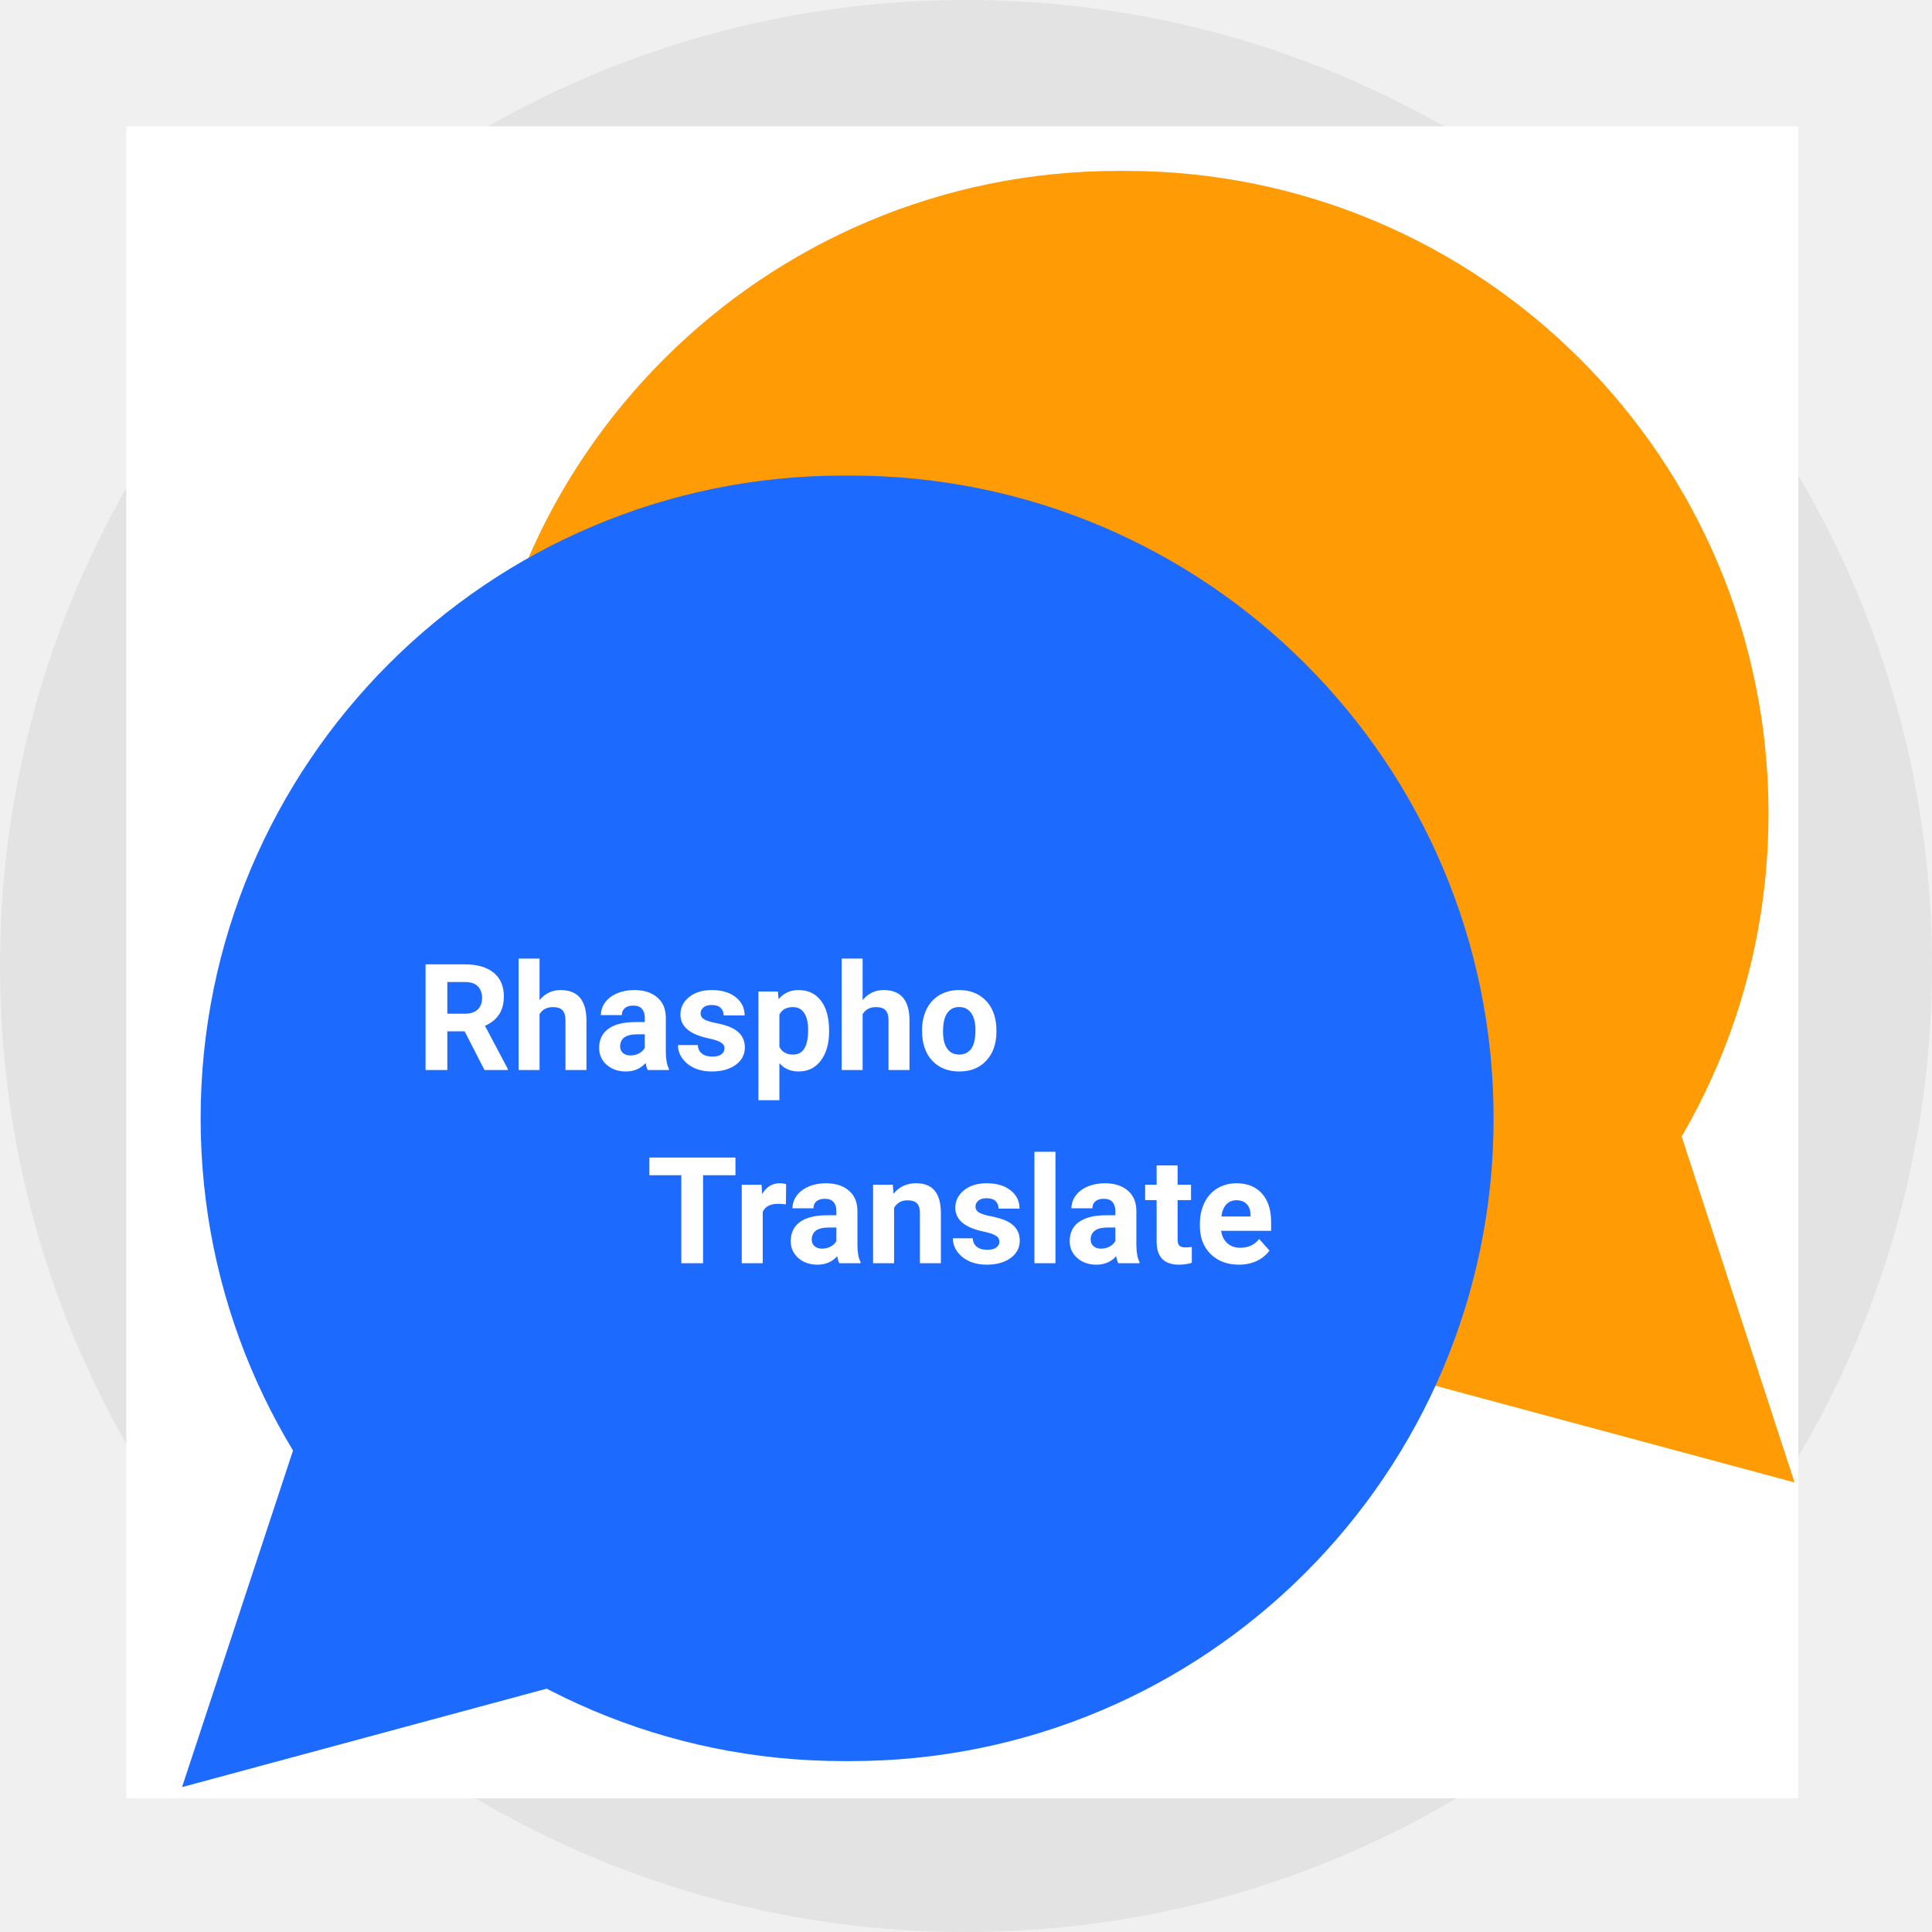
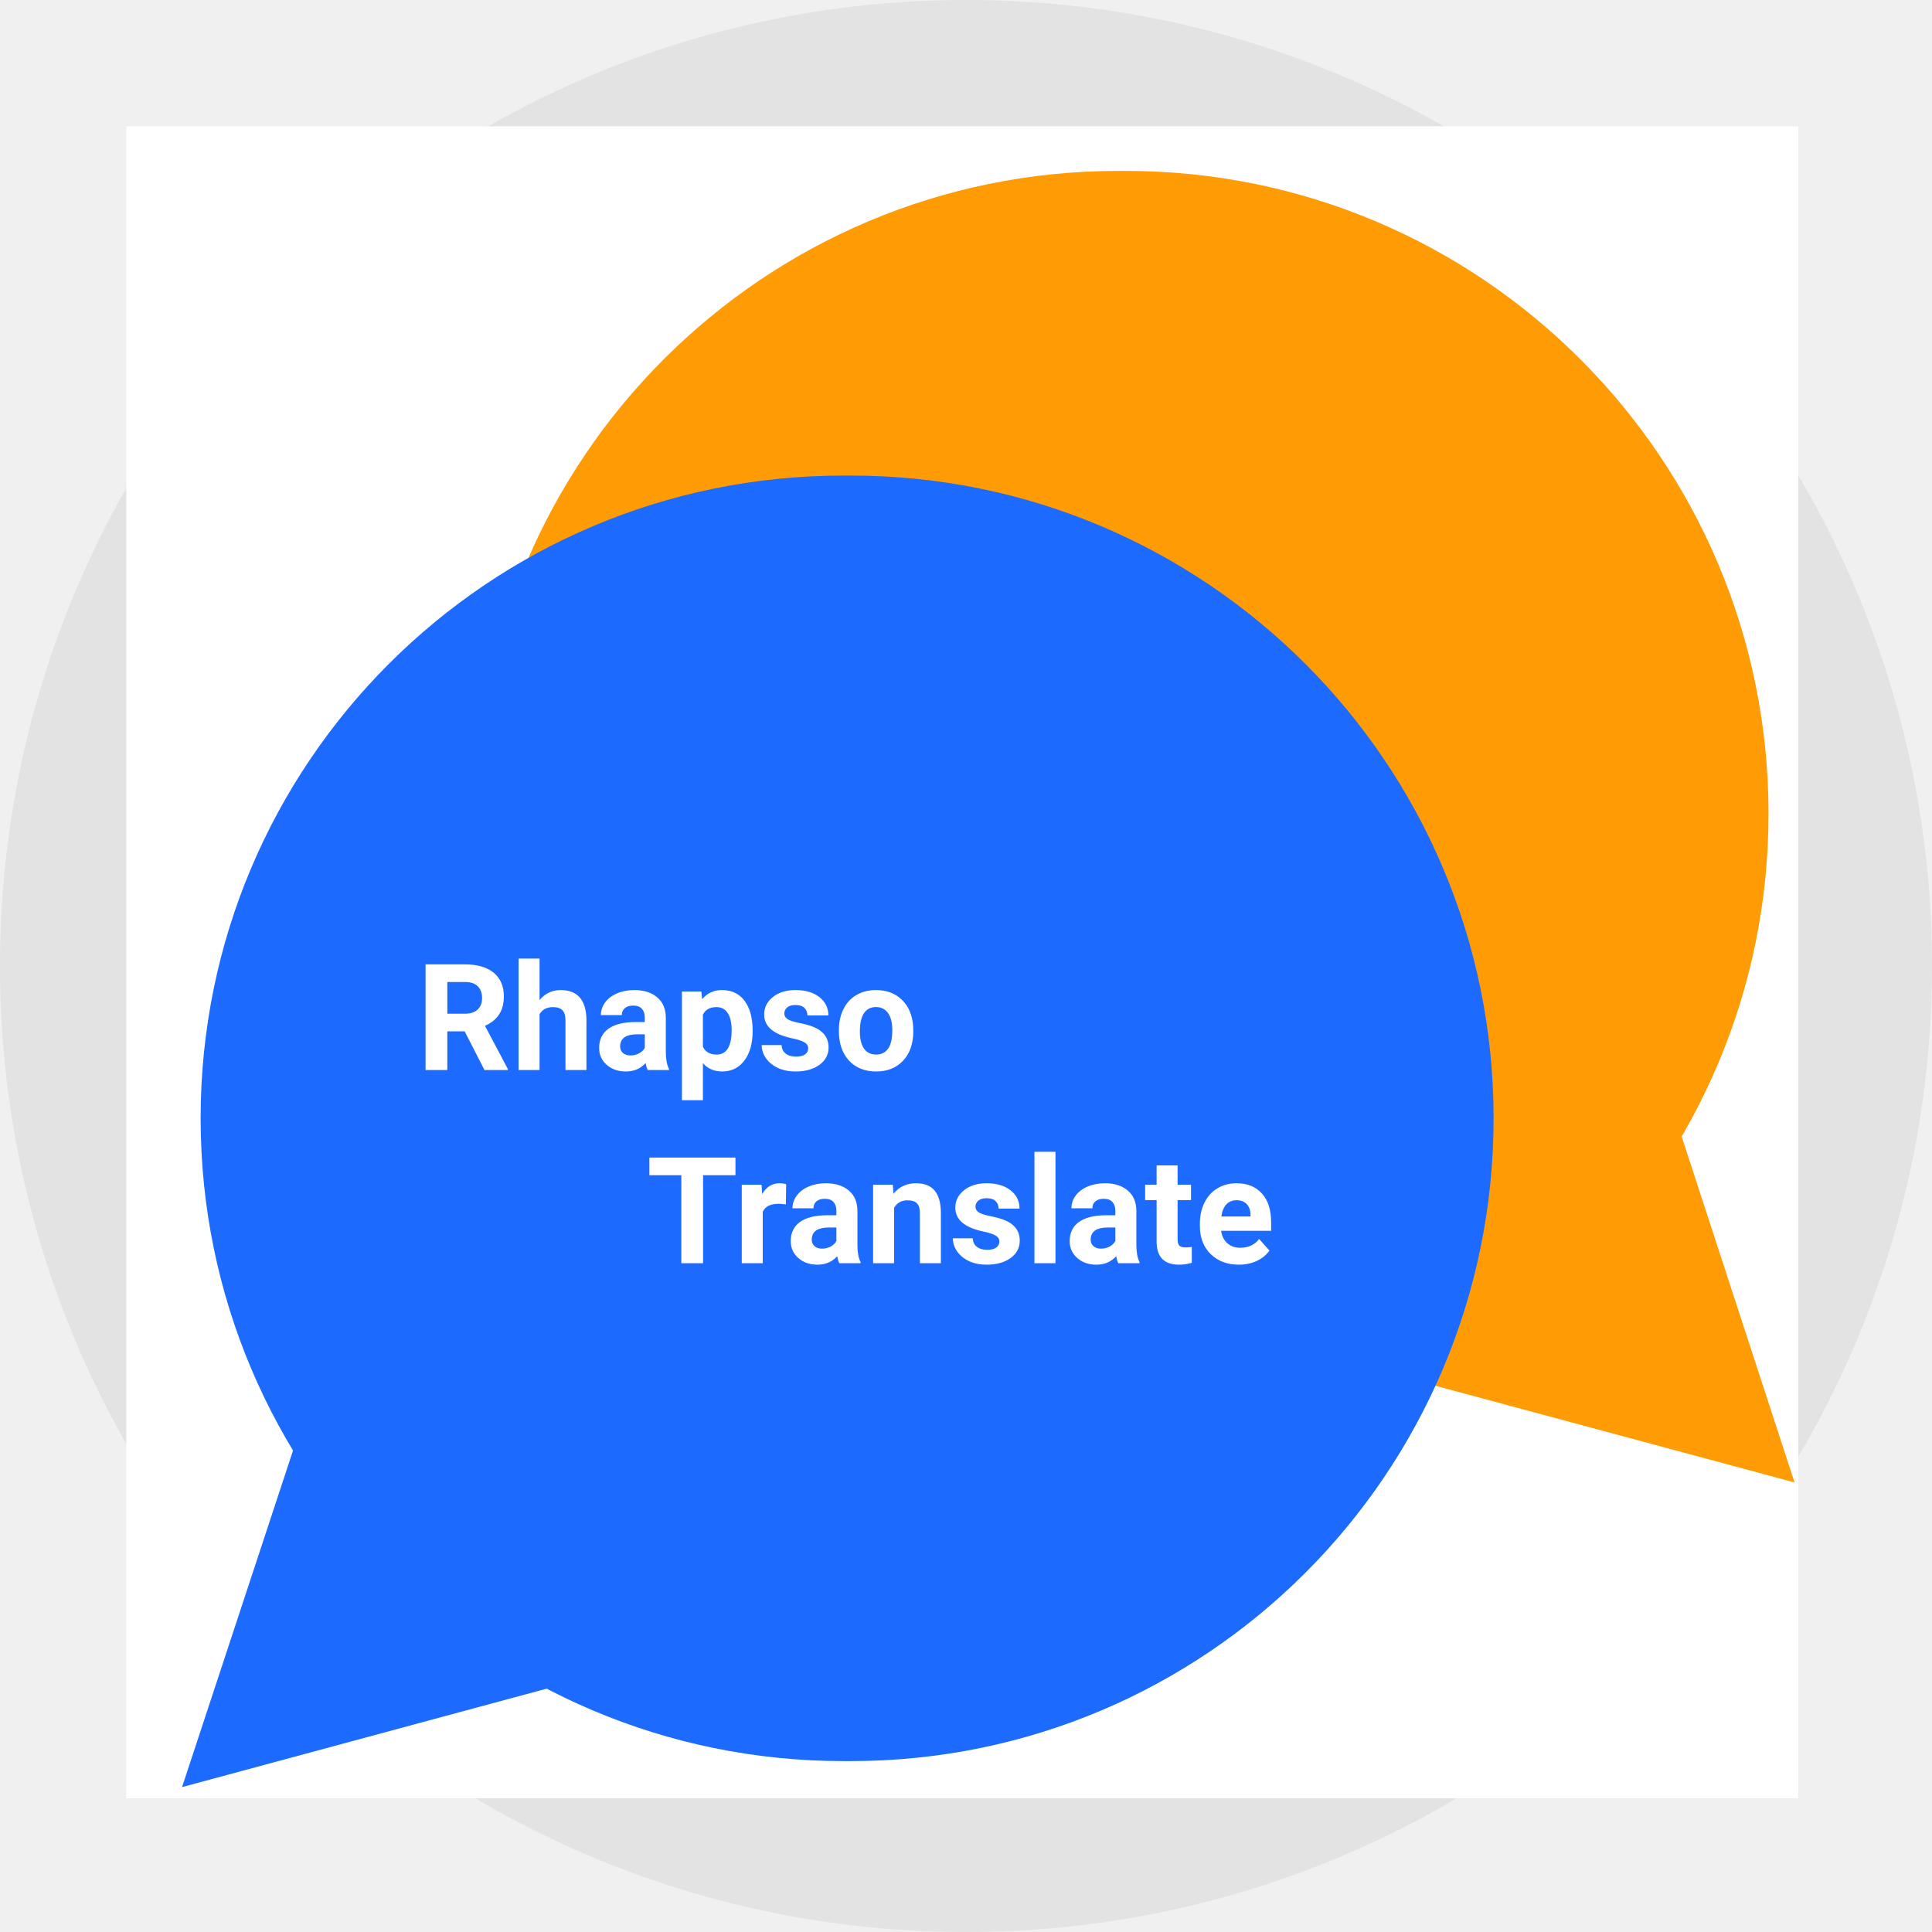
<svg xmlns="http://www.w3.org/2000/svg" width="260" height="260" viewBox="0 0 260 260" fill="none">
  <circle cx="130" cy="130" r="130" fill="#E3E3E3" />
  <g clip-path="url(#clip0)">
    <rect width="225" height="225" transform="translate(17 17)" fill="white" />
    <path d="M241.5 199.5L189.5 185.5L226 152L241.5 199.5Z" fill="#FE9B05" />
    <rect x="64" y="23" width="174" height="173" rx="86.5" fill="#FE9B05" />
    <path d="M24.5 240.5L39.5 195L74.5 227L24.5 240.5Z" fill="#1C6AFE" />
    <rect x="27" y="64" width="174" height="173" rx="86.5" fill="#1C6AFE" />
-     <path d="M62.533 138.795H60.199V144H57.27V129.781H62.553C64.232 129.781 65.528 130.156 66.439 130.904C67.351 131.653 67.807 132.711 67.807 134.078C67.807 135.048 67.595 135.859 67.172 136.51C66.755 137.154 66.12 137.669 65.268 138.053L68.344 143.863V144H65.199L62.533 138.795ZM60.199 136.422H62.562C63.298 136.422 63.868 136.236 64.272 135.865C64.675 135.488 64.877 134.97 64.877 134.312C64.877 133.642 64.685 133.115 64.301 132.73C63.923 132.346 63.34 132.154 62.553 132.154H60.199V136.422ZM72.611 134.586C73.36 133.688 74.301 133.238 75.434 133.238C77.725 133.238 78.887 134.57 78.92 137.232V144H76.098V137.311C76.098 136.705 75.967 136.259 75.707 135.973C75.447 135.68 75.014 135.533 74.408 135.533C73.581 135.533 72.982 135.852 72.611 136.49V144H69.789V129H72.611V134.586ZM87.172 144C87.042 143.746 86.947 143.43 86.889 143.053C86.205 143.814 85.316 144.195 84.223 144.195C83.188 144.195 82.328 143.896 81.644 143.297C80.967 142.698 80.629 141.943 80.629 141.031C80.629 139.911 81.042 139.052 81.869 138.453C82.703 137.854 83.904 137.551 85.473 137.545H86.772V136.939C86.772 136.451 86.644 136.061 86.391 135.768C86.143 135.475 85.749 135.328 85.209 135.328C84.734 135.328 84.359 135.442 84.086 135.67C83.819 135.898 83.686 136.21 83.686 136.607H80.863C80.863 135.995 81.052 135.429 81.43 134.908C81.807 134.387 82.341 133.98 83.031 133.688C83.721 133.388 84.496 133.238 85.356 133.238C86.658 133.238 87.689 133.567 88.451 134.225C89.219 134.876 89.603 135.794 89.603 136.979V141.559C89.61 142.561 89.75 143.32 90.023 143.834V144H87.172ZM84.838 142.037C85.255 142.037 85.639 141.946 85.99 141.764C86.342 141.575 86.602 141.324 86.772 141.012V139.195H85.717C84.304 139.195 83.552 139.684 83.461 140.66L83.451 140.826C83.451 141.178 83.575 141.467 83.822 141.695C84.07 141.923 84.408 142.037 84.838 142.037ZM97.494 141.08C97.494 140.735 97.322 140.465 96.977 140.27C96.638 140.068 96.091 139.889 95.336 139.732C92.823 139.205 91.566 138.137 91.566 136.529C91.566 135.592 91.954 134.811 92.728 134.186C93.51 133.554 94.529 133.238 95.785 133.238C97.126 133.238 98.197 133.554 98.998 134.186C99.805 134.817 100.209 135.637 100.209 136.646H97.387C97.387 136.243 97.257 135.911 96.996 135.65C96.736 135.383 96.329 135.25 95.775 135.25C95.3 135.25 94.932 135.357 94.672 135.572C94.412 135.787 94.281 136.061 94.281 136.393C94.281 136.705 94.428 136.959 94.721 137.154C95.02 137.343 95.522 137.509 96.225 137.652C96.928 137.789 97.52 137.945 98.002 138.121C99.493 138.668 100.238 139.615 100.238 140.963C100.238 141.926 99.825 142.708 98.998 143.307C98.171 143.899 97.103 144.195 95.795 144.195C94.909 144.195 94.122 144.039 93.432 143.727C92.748 143.408 92.211 142.975 91.82 142.428C91.43 141.874 91.234 141.279 91.234 140.641H93.91C93.936 141.142 94.122 141.526 94.467 141.793C94.812 142.06 95.274 142.193 95.853 142.193C96.394 142.193 96.801 142.092 97.074 141.891C97.354 141.682 97.494 141.412 97.494 141.08ZM111.576 138.814C111.576 140.442 111.205 141.747 110.463 142.73C109.727 143.707 108.731 144.195 107.475 144.195C106.407 144.195 105.544 143.824 104.887 143.082V148.062H102.064V133.434H104.682L104.779 134.469C105.463 133.648 106.355 133.238 107.455 133.238C108.757 133.238 109.77 133.72 110.492 134.684C111.215 135.647 111.576 136.975 111.576 138.668V138.814ZM108.754 138.609C108.754 137.626 108.578 136.868 108.227 136.334C107.882 135.8 107.377 135.533 106.713 135.533C105.827 135.533 105.219 135.872 104.887 136.549V140.875C105.232 141.572 105.847 141.92 106.732 141.92C108.08 141.92 108.754 140.816 108.754 138.609ZM116.088 134.586C116.837 133.688 117.777 133.238 118.91 133.238C121.202 133.238 122.364 134.57 122.396 137.232V144H119.574V137.311C119.574 136.705 119.444 136.259 119.184 135.973C118.923 135.68 118.49 135.533 117.885 135.533C117.058 135.533 116.459 135.852 116.088 136.49V144H113.266V129H116.088V134.586ZM124.086 138.619C124.086 137.571 124.288 136.637 124.691 135.816C125.095 134.996 125.674 134.361 126.43 133.912C127.191 133.463 128.074 133.238 129.076 133.238C130.502 133.238 131.664 133.674 132.562 134.547C133.467 135.419 133.972 136.604 134.076 138.102L134.096 138.824C134.096 140.445 133.643 141.747 132.738 142.73C131.833 143.707 130.619 144.195 129.096 144.195C127.572 144.195 126.355 143.707 125.443 142.73C124.538 141.754 124.086 140.426 124.086 138.746V138.619ZM126.908 138.824C126.908 139.827 127.097 140.595 127.475 141.129C127.852 141.656 128.393 141.92 129.096 141.92C129.779 141.92 130.313 141.66 130.697 141.139C131.081 140.611 131.273 139.771 131.273 138.619C131.273 137.636 131.081 136.874 130.697 136.334C130.313 135.794 129.773 135.523 129.076 135.523C128.386 135.523 127.852 135.794 127.475 136.334C127.097 136.868 126.908 137.698 126.908 138.824Z" fill="white" />
+     <path d="M62.533 138.795H60.199V144H57.27V129.781H62.553C64.232 129.781 65.528 130.156 66.439 130.904C67.351 131.653 67.807 132.711 67.807 134.078C67.807 135.048 67.595 135.859 67.172 136.51C66.755 137.154 66.12 137.669 65.268 138.053L68.344 143.863V144H65.199L62.533 138.795ZM60.199 136.422H62.562C63.298 136.422 63.868 136.236 64.272 135.865C64.675 135.488 64.877 134.97 64.877 134.312C64.877 133.642 64.685 133.115 64.301 132.73C63.923 132.346 63.34 132.154 62.553 132.154H60.199V136.422ZM72.611 134.586C73.36 133.688 74.301 133.238 75.434 133.238C77.725 133.238 78.887 134.57 78.92 137.232V144H76.098V137.311C76.098 136.705 75.967 136.259 75.707 135.973C75.447 135.68 75.014 135.533 74.408 135.533C73.581 135.533 72.982 135.852 72.611 136.49V144H69.789V129H72.611V134.586ZM87.172 144C87.042 143.746 86.947 143.43 86.889 143.053C86.205 143.814 85.316 144.195 84.223 144.195C83.188 144.195 82.328 143.896 81.644 143.297C80.967 142.698 80.629 141.943 80.629 141.031C80.629 139.911 81.042 139.052 81.869 138.453C82.703 137.854 83.904 137.551 85.473 137.545H86.772V136.939C86.772 136.451 86.644 136.061 86.391 135.768C86.143 135.475 85.749 135.328 85.209 135.328C84.734 135.328 84.359 135.442 84.086 135.67C83.819 135.898 83.686 136.21 83.686 136.607H80.863C80.863 135.995 81.052 135.429 81.43 134.908C81.807 134.387 82.341 133.98 83.031 133.688C83.721 133.388 84.496 133.238 85.356 133.238C86.658 133.238 87.689 133.567 88.451 134.225C89.219 134.876 89.603 135.794 89.603 136.979V141.559C89.61 142.561 89.75 143.32 90.023 143.834V144H87.172ZM84.838 142.037C85.255 142.037 85.639 141.946 85.99 141.764C86.342 141.575 86.602 141.324 86.772 141.012V139.195H85.717C84.304 139.195 83.552 139.684 83.461 140.66L83.451 140.826C83.451 141.178 83.575 141.467 83.822 141.695C84.07 141.923 84.408 142.037 84.838 142.037ZM101.283 138.814C101.283 140.442 100.912 141.747 100.17 142.73C99.434 143.707 98.438 144.195 97.182 144.195C96.114 144.195 95.251 143.824 94.594 143.082V148.062H91.772V133.434H94.389L94.486 134.469C95.17 133.648 96.062 133.238 97.162 133.238C98.464 133.238 99.477 133.72 100.199 134.684C100.922 135.647 101.283 136.975 101.283 138.668V138.814ZM98.461 138.609C98.461 137.626 98.285 136.868 97.934 136.334C97.588 135.8 97.084 135.533 96.42 135.533C95.534 135.533 94.926 135.872 94.594 136.549V140.875C94.939 141.572 95.554 141.92 96.439 141.92C97.787 141.92 98.461 140.816 98.461 138.609ZM108.764 141.08C108.764 140.735 108.591 140.465 108.246 140.27C107.908 140.068 107.361 139.889 106.605 139.732C104.092 139.205 102.836 138.137 102.836 136.529C102.836 135.592 103.223 134.811 103.998 134.186C104.779 133.554 105.798 133.238 107.055 133.238C108.396 133.238 109.467 133.554 110.268 134.186C111.075 134.817 111.479 135.637 111.479 136.646H108.656C108.656 136.243 108.526 135.911 108.266 135.65C108.005 135.383 107.598 135.25 107.045 135.25C106.57 135.25 106.202 135.357 105.941 135.572C105.681 135.787 105.551 136.061 105.551 136.393C105.551 136.705 105.697 136.959 105.99 137.154C106.29 137.343 106.791 137.509 107.494 137.652C108.197 137.789 108.79 137.945 109.271 138.121C110.762 138.668 111.508 139.615 111.508 140.963C111.508 141.926 111.094 142.708 110.268 143.307C109.441 143.899 108.373 144.195 107.064 144.195C106.179 144.195 105.391 144.039 104.701 143.727C104.018 143.408 103.48 142.975 103.09 142.428C102.699 141.874 102.504 141.279 102.504 140.641H105.18C105.206 141.142 105.391 141.526 105.736 141.793C106.081 142.06 106.544 142.193 107.123 142.193C107.663 142.193 108.07 142.092 108.344 141.891C108.624 141.682 108.764 141.412 108.764 141.08ZM112.895 138.619C112.895 137.571 113.096 136.637 113.5 135.816C113.904 134.996 114.483 134.361 115.238 133.912C116 133.463 116.882 133.238 117.885 133.238C119.311 133.238 120.473 133.674 121.371 134.547C122.276 135.419 122.781 136.604 122.885 138.102L122.904 138.824C122.904 140.445 122.452 141.747 121.547 142.73C120.642 143.707 119.428 144.195 117.904 144.195C116.381 144.195 115.163 143.707 114.252 142.73C113.347 141.754 112.895 140.426 112.895 138.746V138.619ZM115.717 138.824C115.717 139.827 115.906 140.595 116.283 141.129C116.661 141.656 117.201 141.92 117.904 141.92C118.588 141.92 119.122 141.66 119.506 141.139C119.89 140.611 120.082 139.771 120.082 138.619C120.082 137.636 119.89 136.874 119.506 136.334C119.122 135.794 118.581 135.523 117.885 135.523C117.195 135.523 116.661 135.794 116.283 136.334C115.906 136.868 115.717 137.698 115.717 138.824Z" fill="white" />
    <path d="M98.973 158.154H94.617V170H91.688V158.154H87.391V155.781H98.973V158.154ZM105.76 162.08C105.376 162.028 105.037 162.002 104.744 162.002C103.676 162.002 102.977 162.363 102.645 163.086V170H99.822V159.434H102.488L102.566 160.693C103.133 159.723 103.917 159.238 104.92 159.238C105.232 159.238 105.525 159.281 105.799 159.365L105.76 162.08ZM112.957 170C112.827 169.746 112.732 169.43 112.674 169.053C111.99 169.814 111.102 170.195 110.008 170.195C108.973 170.195 108.113 169.896 107.43 169.297C106.753 168.698 106.414 167.943 106.414 167.031C106.414 165.911 106.827 165.052 107.654 164.453C108.488 163.854 109.689 163.551 111.258 163.545H112.557V162.939C112.557 162.451 112.43 162.061 112.176 161.768C111.928 161.475 111.535 161.328 110.994 161.328C110.519 161.328 110.145 161.442 109.871 161.67C109.604 161.898 109.471 162.21 109.471 162.607H106.648C106.648 161.995 106.837 161.429 107.215 160.908C107.592 160.387 108.126 159.98 108.816 159.688C109.507 159.388 110.281 159.238 111.141 159.238C112.443 159.238 113.475 159.567 114.236 160.225C115.005 160.876 115.389 161.794 115.389 162.979V167.559C115.395 168.561 115.535 169.32 115.809 169.834V170H112.957ZM110.623 168.037C111.04 168.037 111.424 167.946 111.775 167.764C112.127 167.575 112.387 167.324 112.557 167.012V165.195H111.502C110.089 165.195 109.337 165.684 109.246 166.66L109.236 166.826C109.236 167.178 109.36 167.467 109.607 167.695C109.855 167.923 110.193 168.037 110.623 168.037ZM120.154 159.434L120.242 160.654C120.997 159.71 122.01 159.238 123.279 159.238C124.399 159.238 125.232 159.567 125.779 160.225C126.326 160.882 126.606 161.865 126.619 163.174V170H123.797V163.242C123.797 162.643 123.667 162.21 123.406 161.943C123.146 161.67 122.713 161.533 122.107 161.533C121.313 161.533 120.717 161.872 120.32 162.549V170H117.498V159.434H120.154ZM134.49 167.08C134.49 166.735 134.318 166.465 133.973 166.27C133.634 166.068 133.087 165.889 132.332 165.732C129.819 165.205 128.562 164.137 128.562 162.529C128.562 161.592 128.95 160.811 129.725 160.186C130.506 159.554 131.525 159.238 132.781 159.238C134.122 159.238 135.193 159.554 135.994 160.186C136.801 160.817 137.205 161.637 137.205 162.646H134.383C134.383 162.243 134.253 161.911 133.992 161.65C133.732 161.383 133.325 161.25 132.771 161.25C132.296 161.25 131.928 161.357 131.668 161.572C131.408 161.787 131.277 162.061 131.277 162.393C131.277 162.705 131.424 162.959 131.717 163.154C132.016 163.343 132.518 163.509 133.221 163.652C133.924 163.789 134.516 163.945 134.998 164.121C136.489 164.668 137.234 165.615 137.234 166.963C137.234 167.926 136.821 168.708 135.994 169.307C135.167 169.899 134.1 170.195 132.791 170.195C131.906 170.195 131.118 170.039 130.428 169.727C129.744 169.408 129.207 168.975 128.816 168.428C128.426 167.874 128.23 167.279 128.23 166.641H130.906C130.932 167.142 131.118 167.526 131.463 167.793C131.808 168.06 132.27 168.193 132.85 168.193C133.39 168.193 133.797 168.092 134.07 167.891C134.35 167.682 134.49 167.412 134.49 167.08ZM142.039 170H139.207V155H142.039V170ZM150.496 170C150.366 169.746 150.271 169.43 150.213 169.053C149.529 169.814 148.641 170.195 147.547 170.195C146.512 170.195 145.652 169.896 144.969 169.297C144.292 168.698 143.953 167.943 143.953 167.031C143.953 165.911 144.367 165.052 145.193 164.453C146.027 163.854 147.228 163.551 148.797 163.545H150.096V162.939C150.096 162.451 149.969 162.061 149.715 161.768C149.467 161.475 149.074 161.328 148.533 161.328C148.058 161.328 147.684 161.442 147.41 161.67C147.143 161.898 147.01 162.21 147.01 162.607H144.188C144.188 161.995 144.376 161.429 144.754 160.908C145.132 160.387 145.665 159.98 146.355 159.688C147.046 159.388 147.82 159.238 148.68 159.238C149.982 159.238 151.014 159.567 151.775 160.225C152.544 160.876 152.928 161.794 152.928 162.979V167.559C152.934 168.561 153.074 169.32 153.348 169.834V170H150.496ZM148.162 168.037C148.579 168.037 148.963 167.946 149.314 167.764C149.666 167.575 149.926 167.324 150.096 167.012V165.195H149.041C147.628 165.195 146.876 165.684 146.785 166.66L146.775 166.826C146.775 167.178 146.899 167.467 147.146 167.695C147.394 167.923 147.732 168.037 148.162 168.037ZM158.475 156.836V159.434H160.281V161.504H158.475V166.777C158.475 167.168 158.549 167.448 158.699 167.617C158.849 167.786 159.135 167.871 159.559 167.871C159.871 167.871 160.148 167.848 160.389 167.803V169.941C159.835 170.111 159.266 170.195 158.68 170.195C156.701 170.195 155.691 169.196 155.652 167.197V161.504H154.109V159.434H155.652V156.836H158.475ZM166.717 170.195C165.167 170.195 163.904 169.72 162.928 168.77C161.958 167.819 161.473 166.553 161.473 164.971V164.697C161.473 163.636 161.678 162.689 162.088 161.855C162.498 161.016 163.077 160.371 163.826 159.922C164.581 159.466 165.441 159.238 166.404 159.238C167.85 159.238 168.986 159.694 169.812 160.605C170.646 161.517 171.062 162.809 171.062 164.482V165.635H164.334C164.425 166.325 164.699 166.878 165.154 167.295C165.617 167.712 166.199 167.92 166.902 167.92C167.99 167.92 168.839 167.526 169.451 166.738L170.838 168.291C170.415 168.89 169.842 169.359 169.119 169.697C168.396 170.029 167.596 170.195 166.717 170.195ZM166.395 161.523C165.835 161.523 165.379 161.712 165.027 162.09C164.682 162.467 164.461 163.008 164.363 163.711H168.289V163.486C168.276 162.861 168.107 162.38 167.781 162.041C167.456 161.696 166.993 161.523 166.395 161.523Z" fill="white" />
  </g>
  <defs>
    <clipPath id="clip0">
      <rect width="225" height="225" fill="white" transform="translate(17 17)" />
    </clipPath>
  </defs>
</svg>
